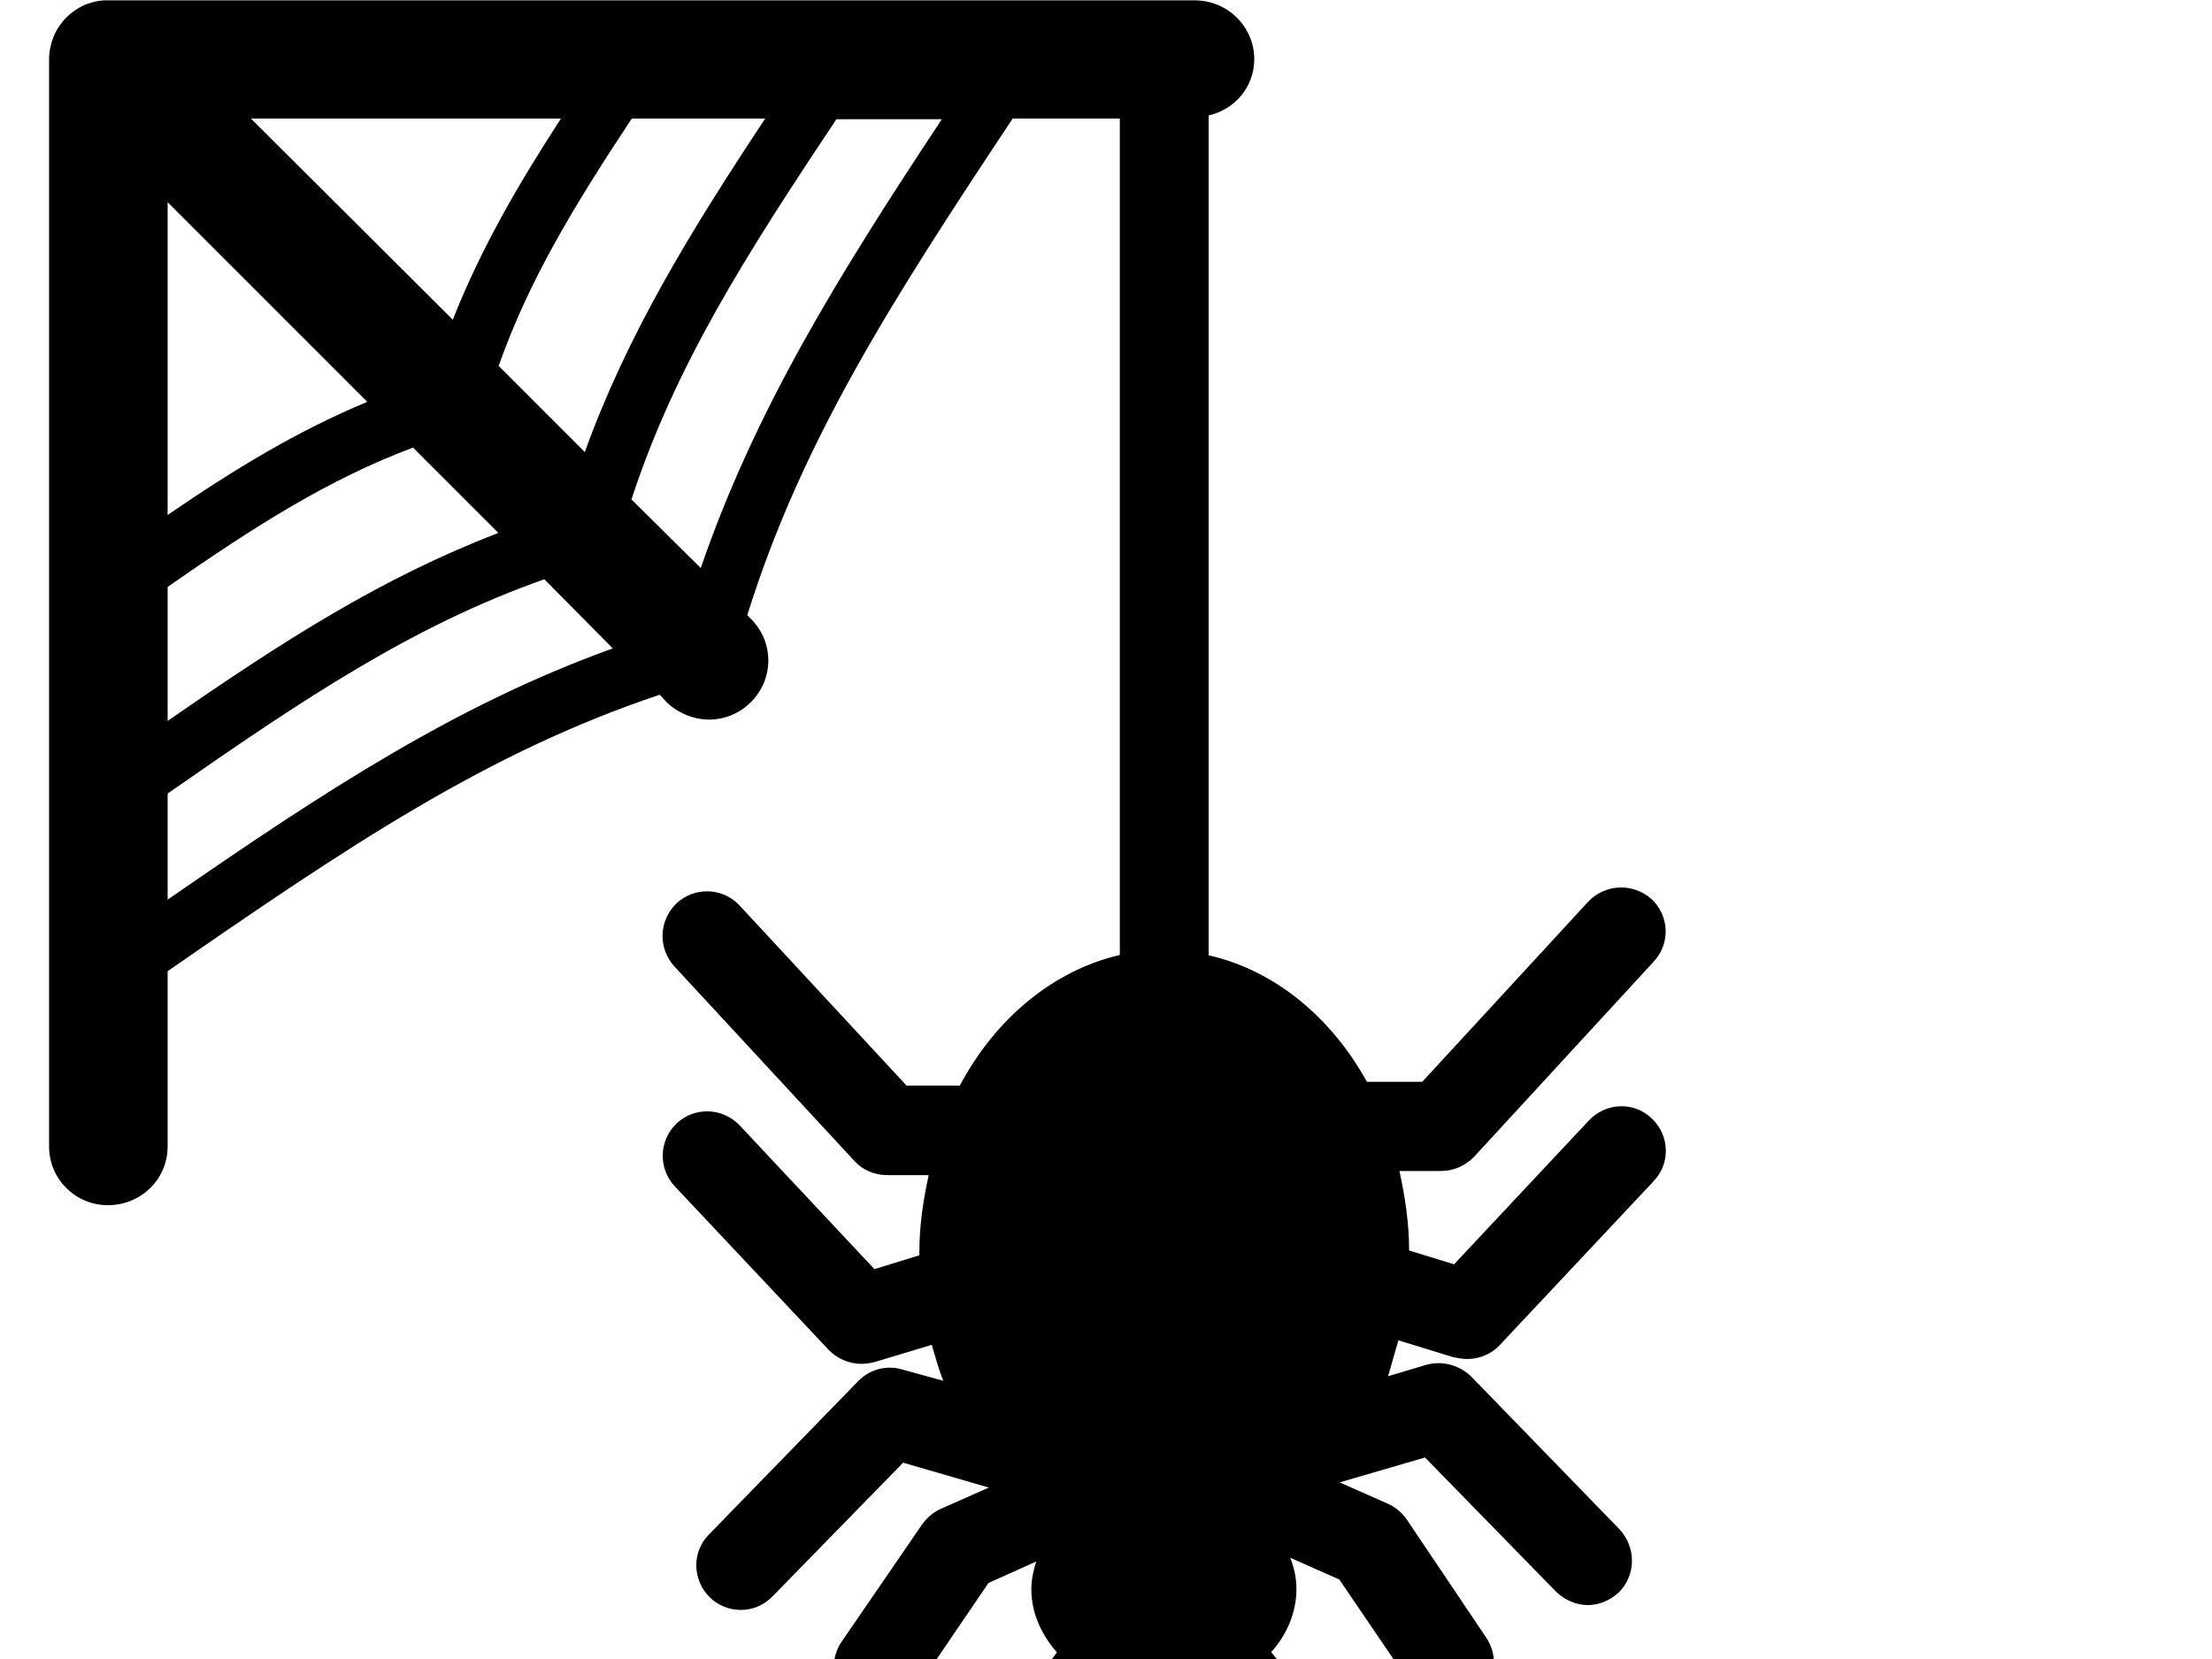
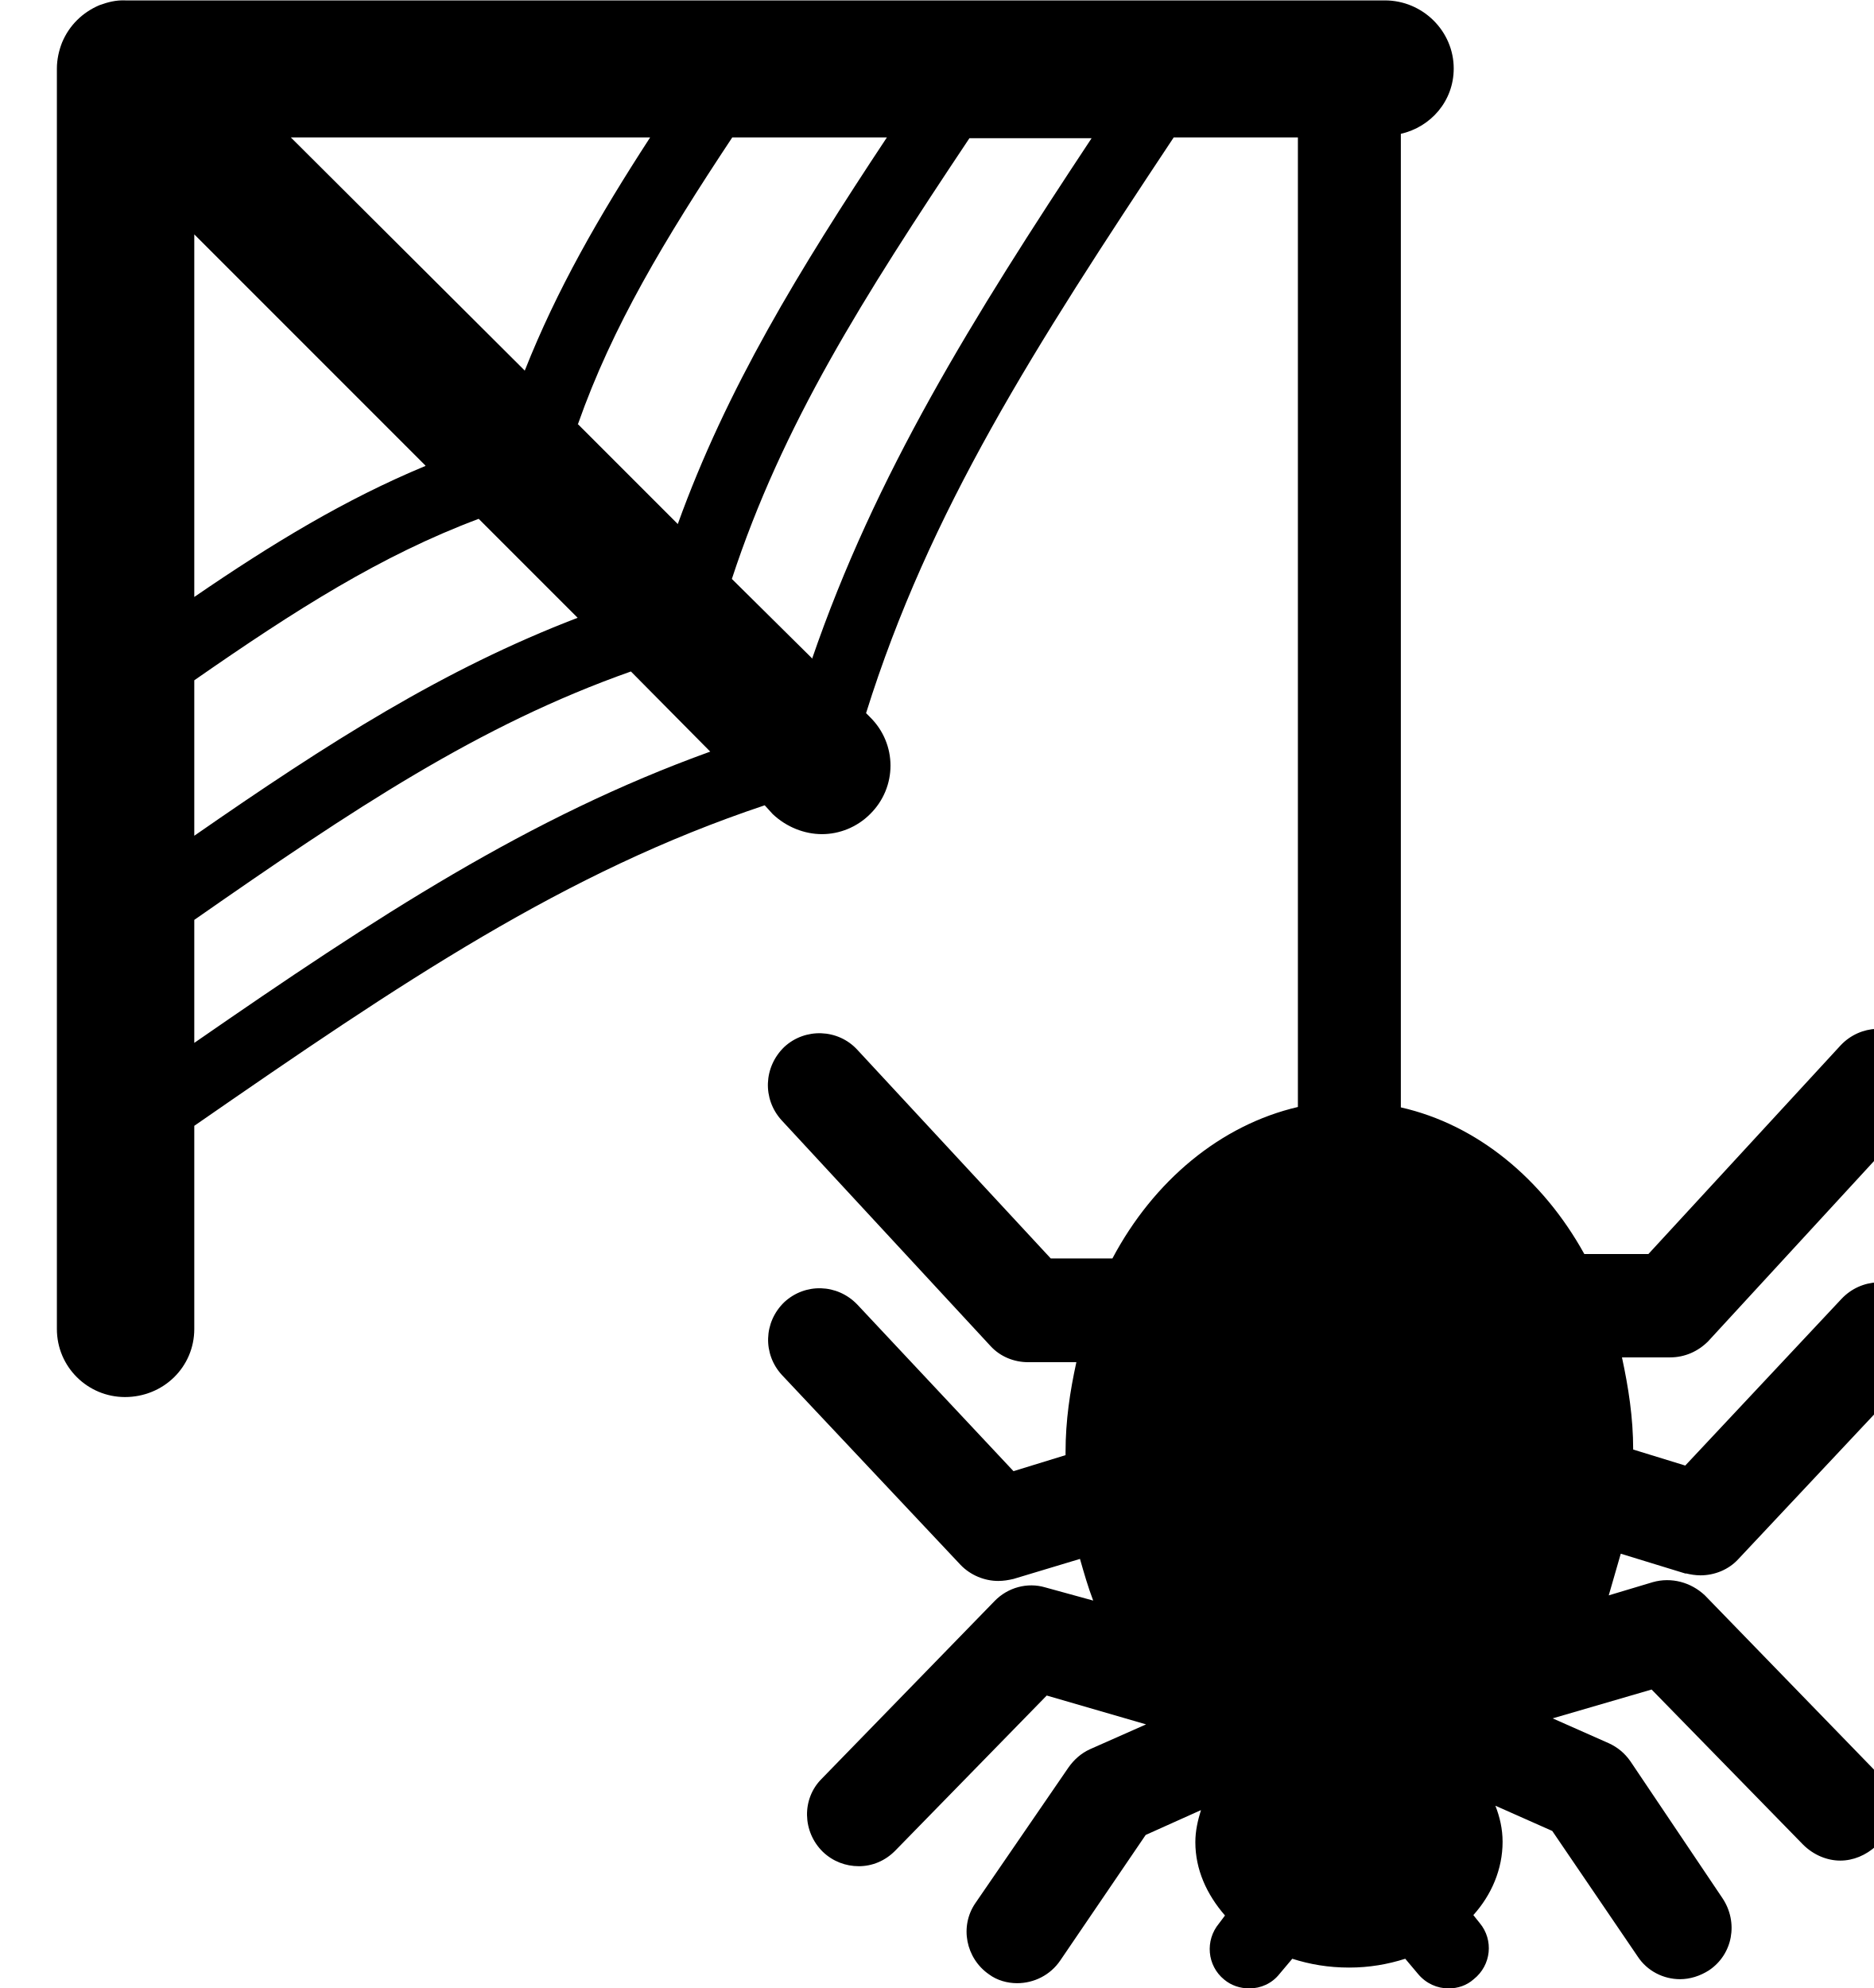
- <svg xmlns="http://www.w3.org/2000/svg" id="charlotte" alt="charlotte" title="charlotte" width="640" height="480" viewbox="-110 -20 720 540">
+ <svg xmlns="http://www.w3.org/2000/svg" id="charlotte" alt="charlotte" title="charlotte" width="100%" height="100%" viewbox="-110 -20 720 540">
  <path d="M420.8 392.7c1.2.3 2.5.5 3.7.5 3.5 0 7-1.4 9.4-4l44.5-47.4c5-5.2 4.7-13.3-.5-18.2-5.2-5-13.3-4.6-18.2.6l-39 41.6-13-4c0-8-1.2-15.6-2.8-23h12c3.7 0 7-1.5 9.5-4l52-56.5c5-5.3 4.6-13.4-.6-18.2-5.3-4.7-13.4-4.4-18.3.8L411.5 313h-16c-10.4-18.8-26.8-32.3-45.8-36.6v-243c7.5-1.7 13.2-8.2 13.2-16.3 0-9.3-7.7-17-17.2-17H31.3C29 0 27 .5 24.8 1.3c-4.2 1.8-7.5 5-9.3 9.3-.8 2-1.3 4.3-1.3 6.5v314.6c0 9.5 7.7 17 17 17 9.6 0 17.3-7.5 17.3-17V281c52-36 92.4-63.3 142.4-80l2 2.2c3.5 3.3 8 5 12.3 5 4.3 0 8.7-1.7 12-5 6.8-6.7 6.8-17.5 0-24.2l-1-1c15.8-50.5 42-91.3 76.8-143.7h31v242c-19.3 4.5-36 18.4-46.3 37.8h-15.4L214 262c-4.8-5.2-13-5.5-18.2-.7-5.2 5-5.5 13-.7 18.3l52.2 56.4c2.4 2.6 5.8 4 9.4 4h12c-1.6 7.3-2.7 14.6-2.7 22.4v.8l-13 4-39-41.6c-5-5.2-13-5.4-18.2-.6-5.2 5-5.4 13-.6 18.2l44.6 47.4c2.5 2.6 6 4 9.4 4 1.3 0 2.5-.2 3.8-.5l16.6-5c1 3.5 2 7 3.3 10.4l-12-3.3c-4.4-1.3-9.3 0-12.6 3.4l-43.2 44.4c-5 5-4.8 13.2.3 18.2 2.5 2.4 5.7 3.6 9 3.6s6.6-1.3 9.2-4l37.7-38.6 24.8 7.2-14 6.2c-2.2 1-4 2.6-5.4 4.6L243.5 475c-4 5.8-2.4 13.8 3.4 17.8 2 1.5 4.6 2.2 7 2.2 4.2 0 8.3-2 10.8-5.7L286 458l13.8-6.2c-.8 2.6-1.4 5.2-1.4 8 0 6.8 2.8 13 7.4 18.3l-1.5 2c-3.5 4.2-3 10.5 1.3 14 1.8 1.5 4 2.2 6.3 2.2 2.8 0 5.6-1.2 7.5-3.6l3.2-3.8c4.4 1.4 9 2.2 14.2 2.2 5 0 9.6-.8 14-2.2l3.2 3.8c2 2.4 4.8 3.6 7.6 3.6 2.3 0 4.5-.7 6.3-2.3 4.4-3.5 5-9.8 1.5-14l-1.6-2c4.5-5 7.3-11.4 7.3-18.3 0-3.2-.7-6.2-1.8-9l14.2 6.3 21.3 31.3c2.4 3.7 6.5 5.7 10.6 5.7 2.5 0 5-.8 7.2-2.2 6-4 7.4-12 3.4-18L407 439.6c-1.4-2-3.2-3.5-5.4-4.5l-14-6.2 24.7-7.2 37.8 38.7c2.6 2.6 6 4 9.3 4 3.2 0 6.4-1.3 9-3.7 5-5 5-13 .2-18.2l-43-44.3c-3.5-3.3-8.4-4.6-13-3.3l-11 3.3 3-10.4 16.3 5zM72.8 34.3h89.5C149.5 54 139 72.3 131 92.5L72.6 34.3zm33.4 82c-20 8.3-38.3 19.4-57.7 32.7V58.5l57.7 57.7zm-57.7 53.5c25.3-17.6 46.7-31.2 71-40.3l24.7 24.7c-33.4 12.8-62 31-95.7 54.4v-38.8zm95.8-64c8.6-24.4 21.6-46 38.5-71.5h38.6c-22 33.2-40 62.7-52.2 96.5l-25-25zM48.5 260.3v-30.7c39.6-27.6 71-48.6 109-62l19.8 20c-45.2 16.3-83 41-128.8 72.7zm154.2-96l-20-19.8c12.6-38.4 32.6-70 59.3-110h30.5c-29.8 45-54 84-69.8 130z" />
</svg>
